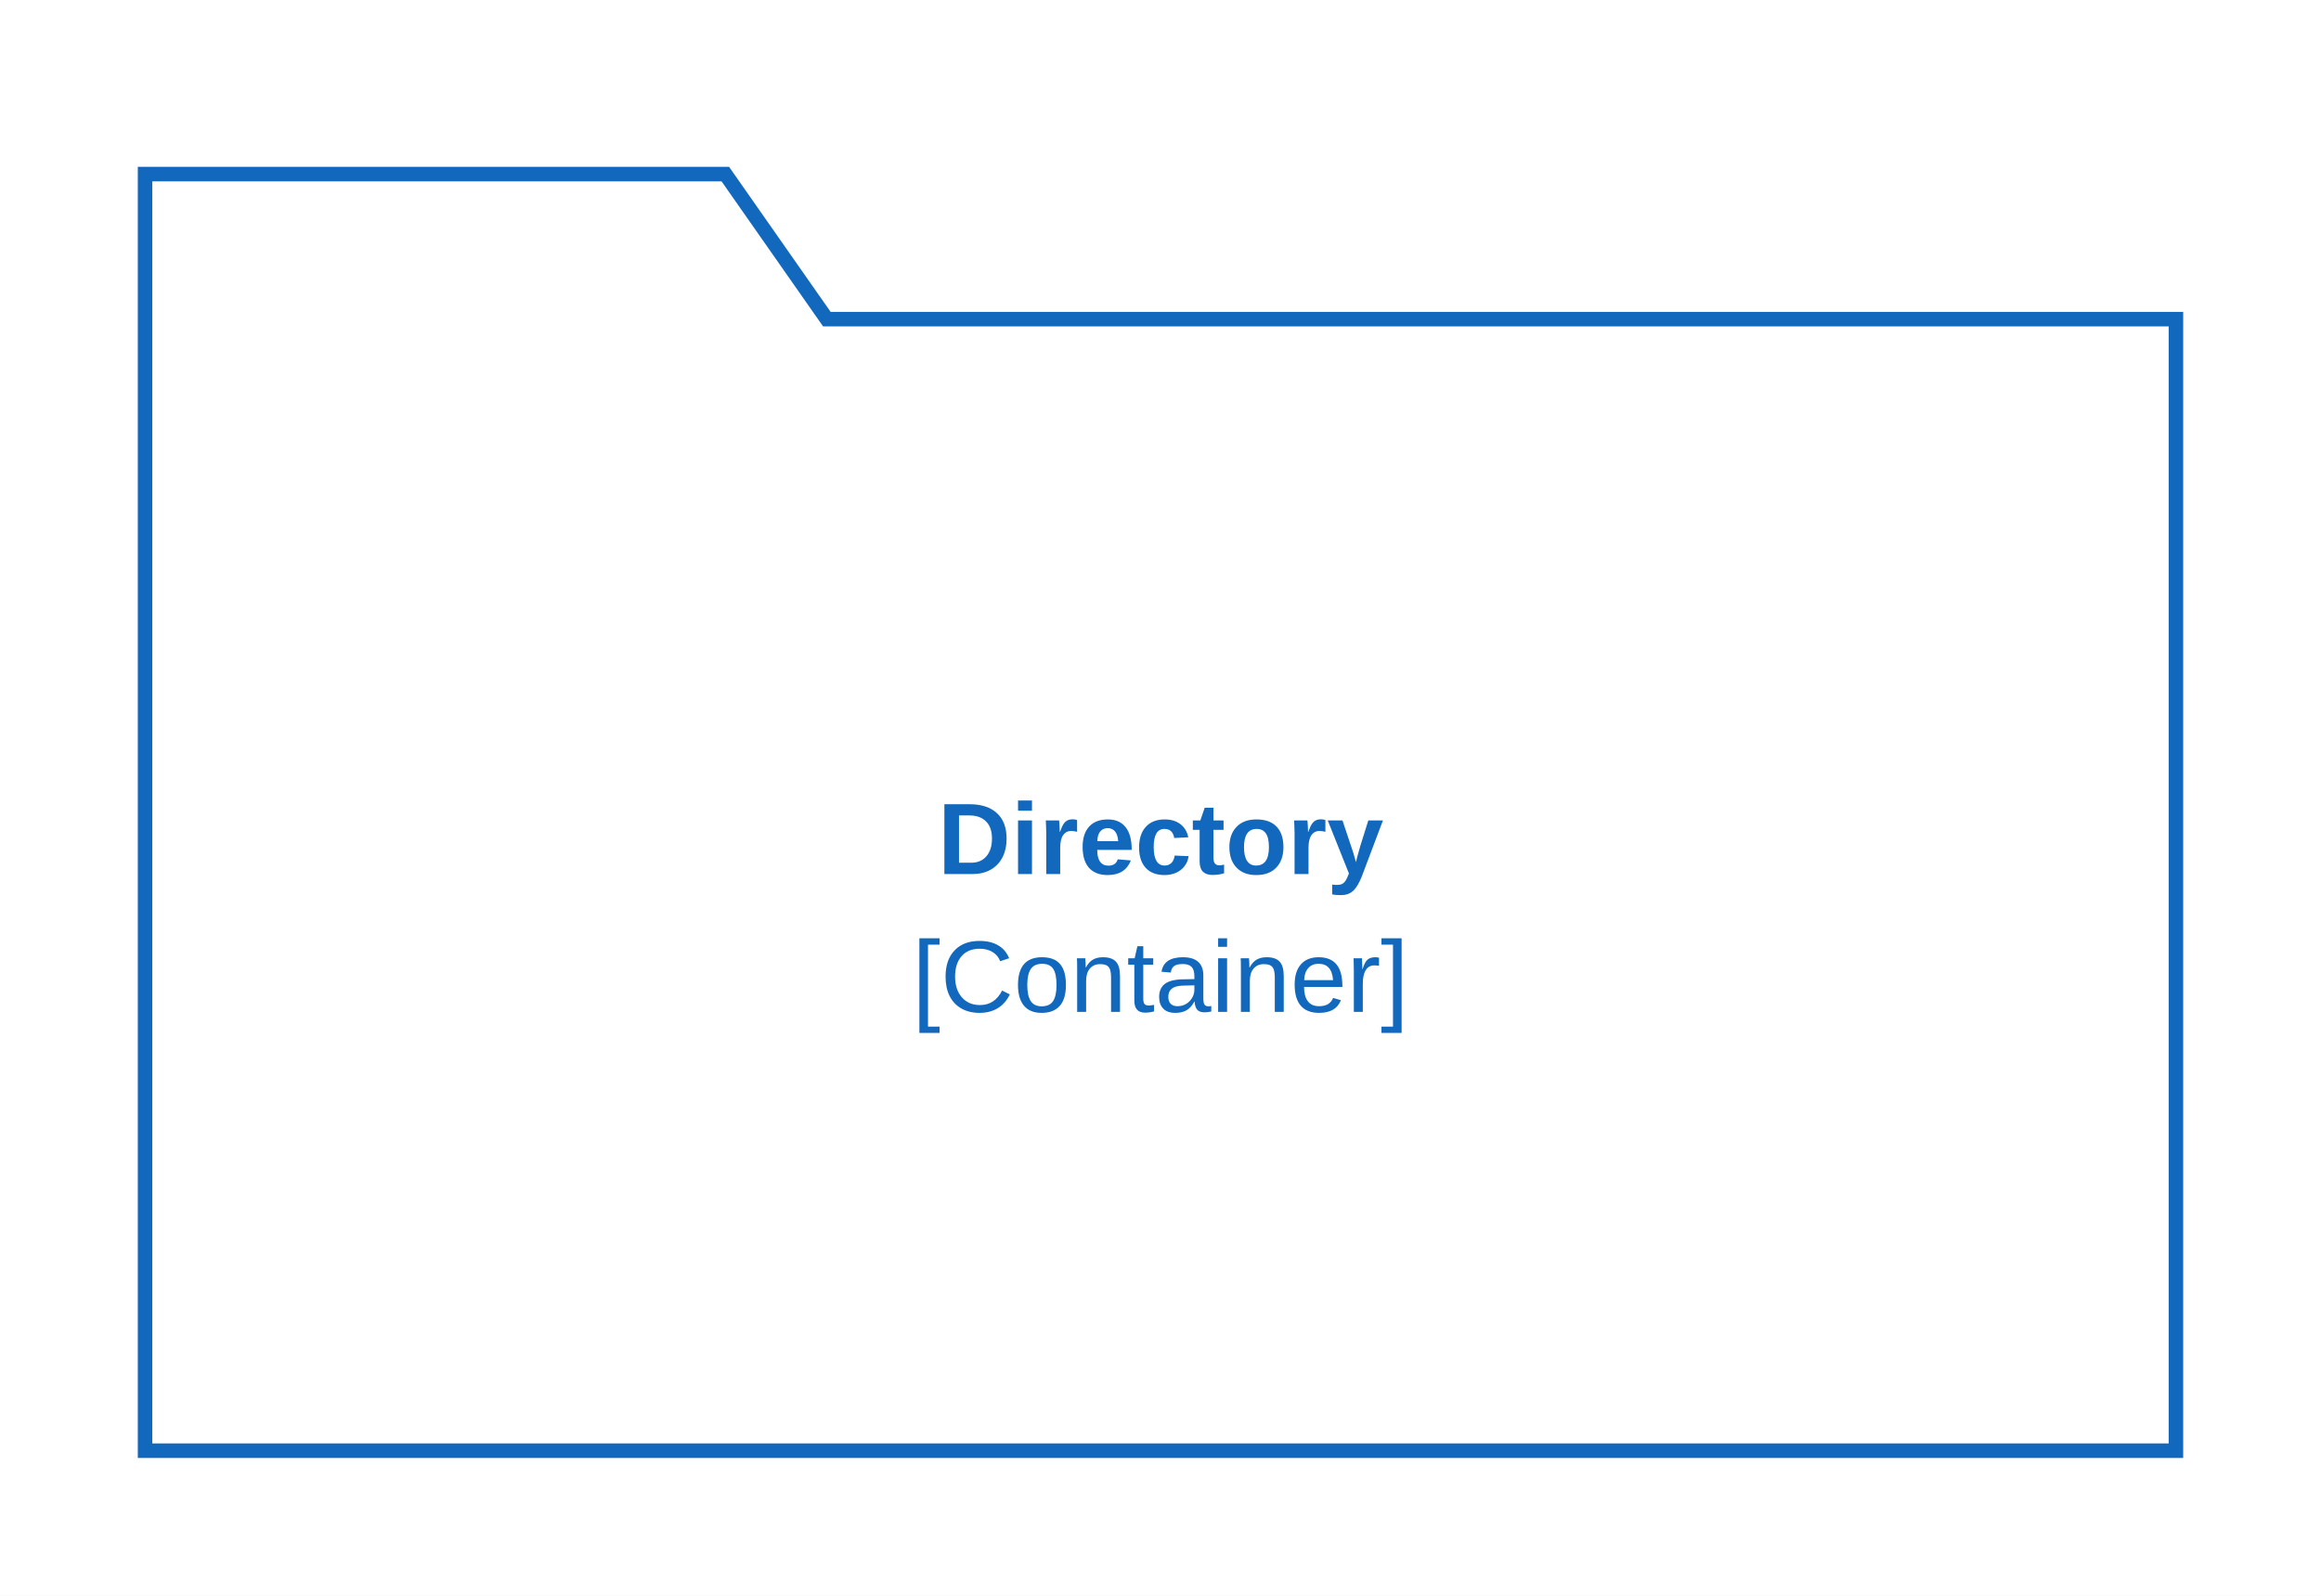
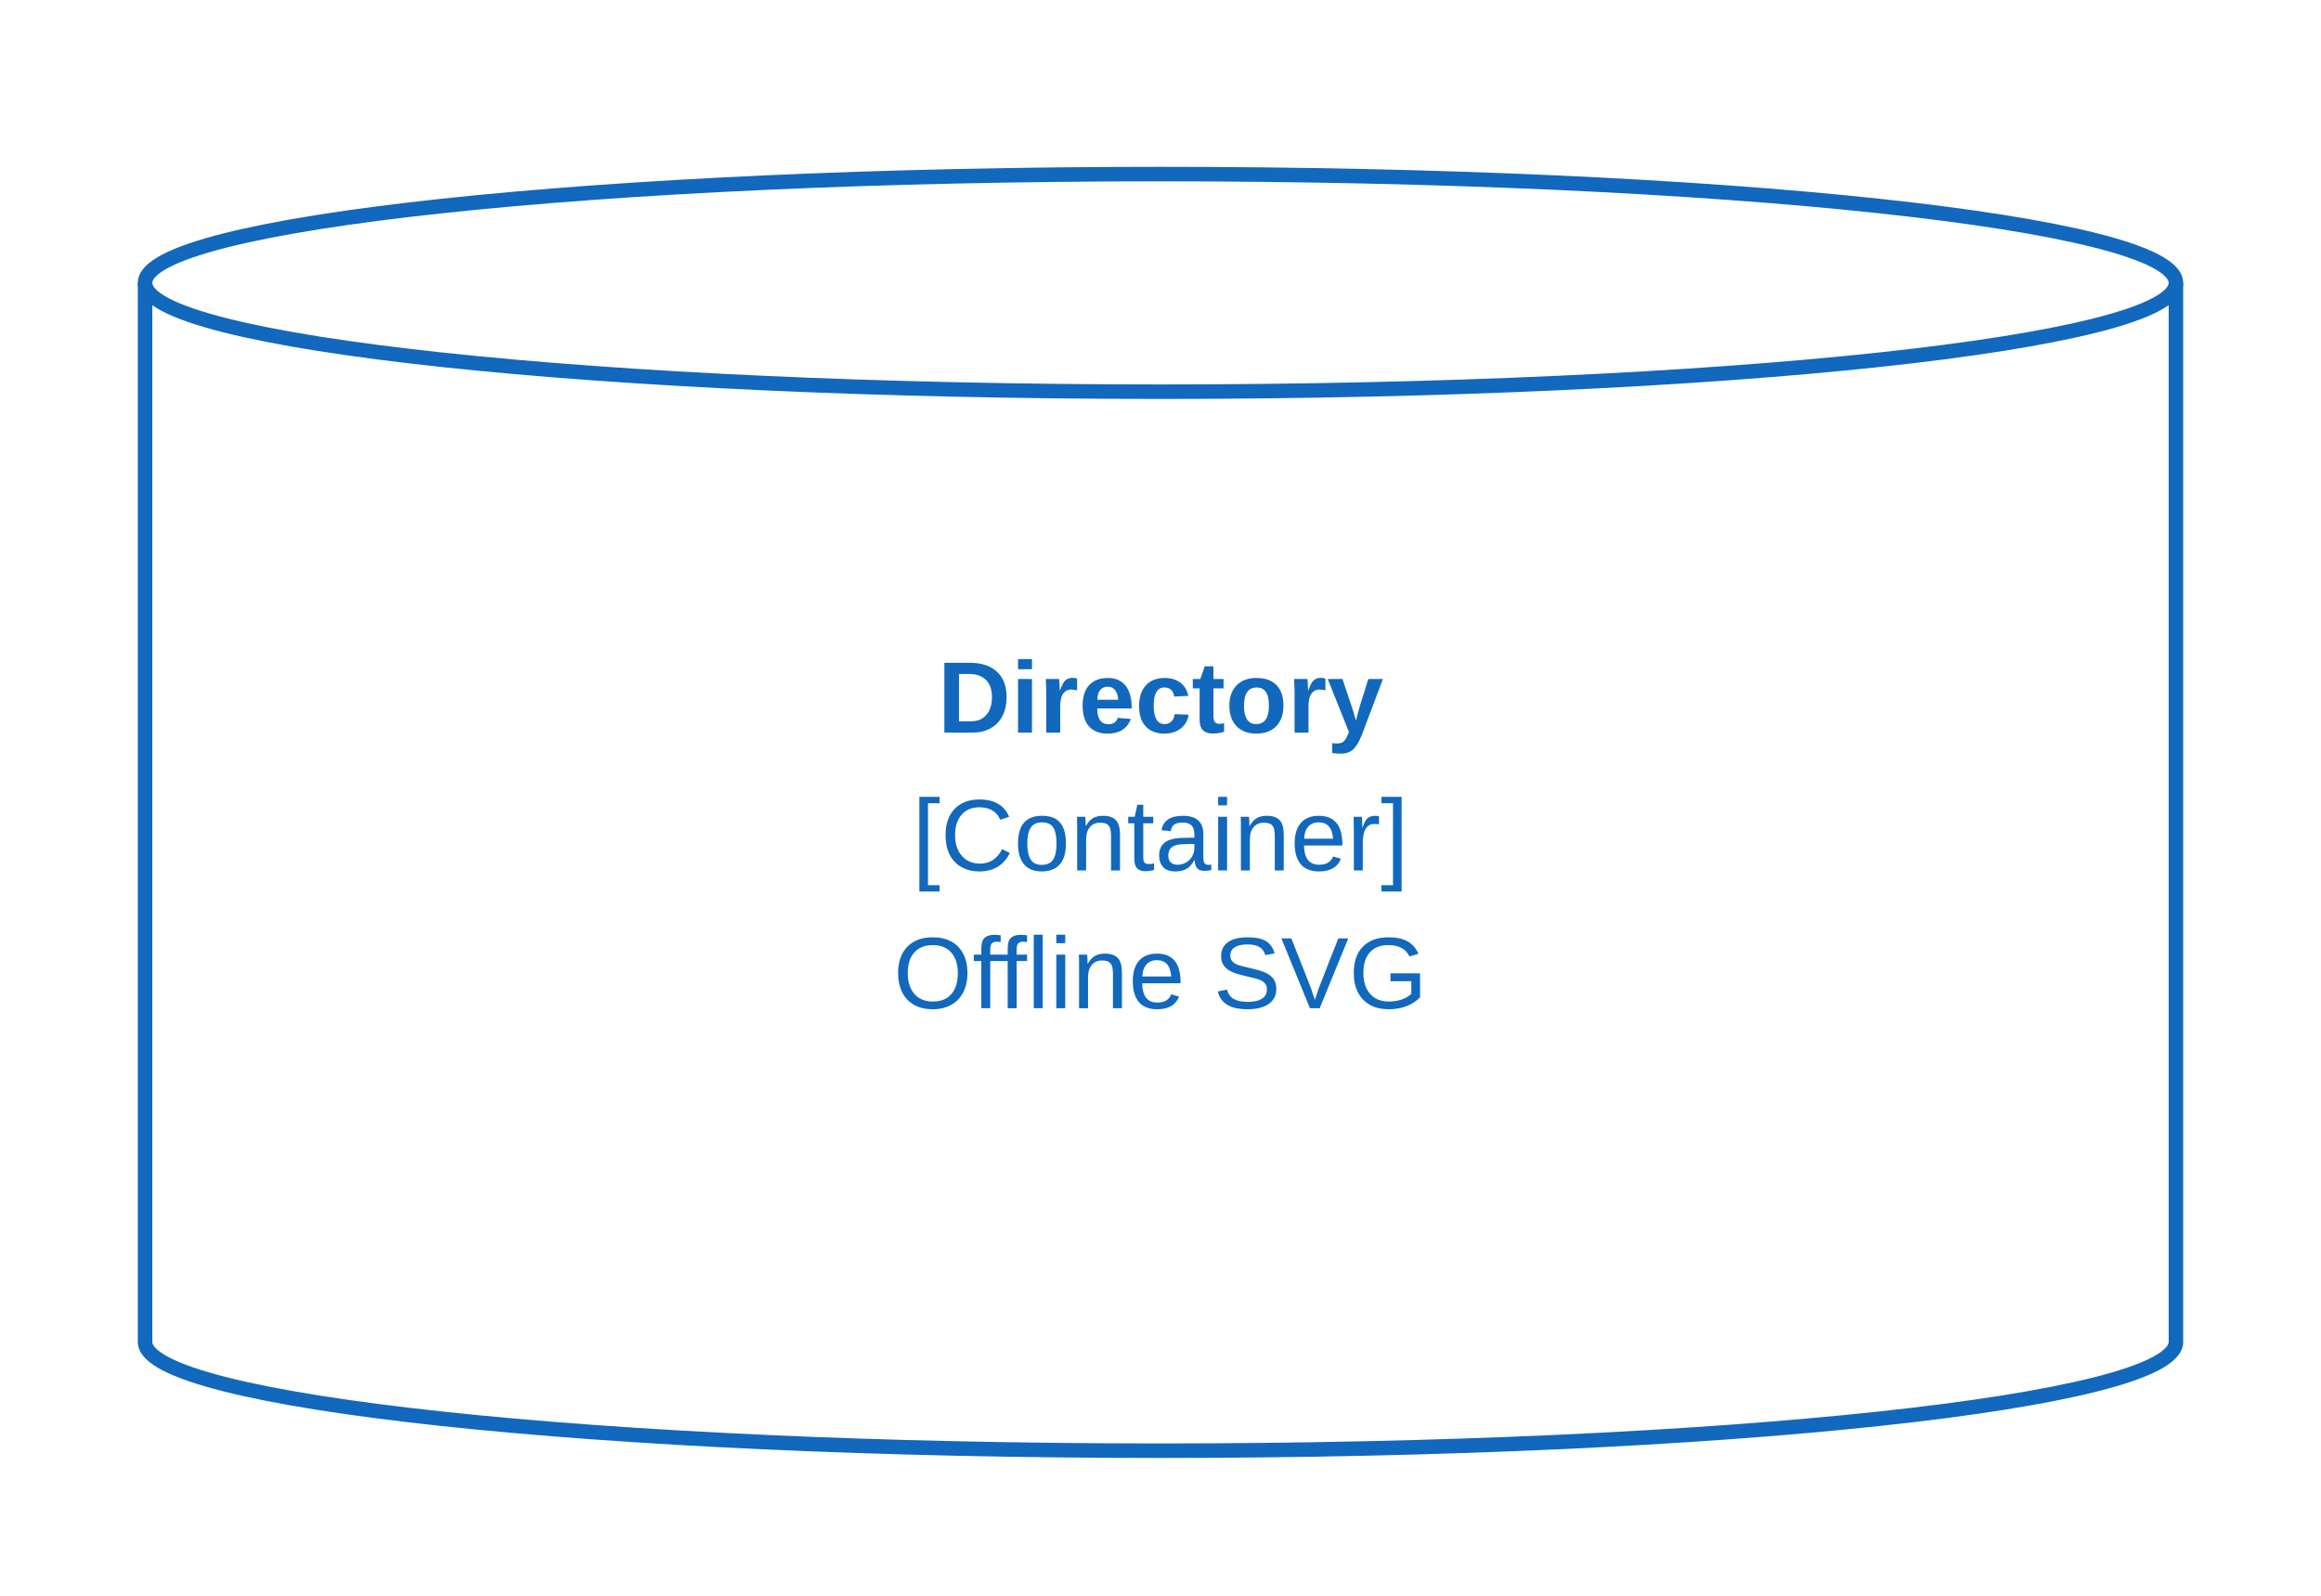
<svg xmlns="http://www.w3.org/2000/svg" viewBox="0 0 320 220" width="320" height="220" role="img" aria-labelledby="shape-title shape-desc">
  <rect x="0" y="0" width="320" height="220" fill="#FFFFFF" />
  <g fill="#FFFFFF" stroke="#1168BD" stroke-width="2">
-     <path d="M 20 44 V 24 H 100.0 L 114.0 44 H 300 V 200 H 20 Z" />
+     <path d="M 20 39.0 A 140.0 15.0 0 0 1 160.0 24 A 140.0 15.0 0 0 1 300 39.0 L 300 185.0 A 140.0 15.0 0 0 1 160.0 200 A 140.0 15.0 0 0 1 20 185.0 Z" fill="#FFFFFF" stroke="#1168BD" data-fill-role="fill" data-stroke-role="stroke" />
+     <path d="M 300 39.0 A 140.0 15.0 0 0 1 160.0 54.0 A 140.0 15.0 0 0 1 20 39.0" fill="none" stroke="#1168BD" data-fill-role="none" data-stroke-role="stroke" />
  </g>
-   <text x="160.0" y="120.5" fill="#1168BD" font-family="Arial, sans-serif" font-size="14" font-weight="bold" text-anchor="middle">Directory</text>
-   <text x="160.0" y="139.5" fill="#1168BD" font-family="Arial, sans-serif" font-size="14" font-weight="normal" text-anchor="middle">[Container]</text>
+   <text x="160.0" y="101.0" fill="#1168BD" font-family="Arial, sans-serif" font-size="14" font-weight="bold" text-anchor="middle">Directory</text>
+   <text x="160.0" y="120.0" fill="#1168BD" font-family="Arial, sans-serif" font-size="14" font-weight="normal" text-anchor="middle">[Container]</text>
+   <text x="160.0" y="139.0" fill="#1168BD" font-family="Arial, sans-serif" font-size="14" font-weight="normal" text-anchor="middle">Offline SVG</text>
</svg>
